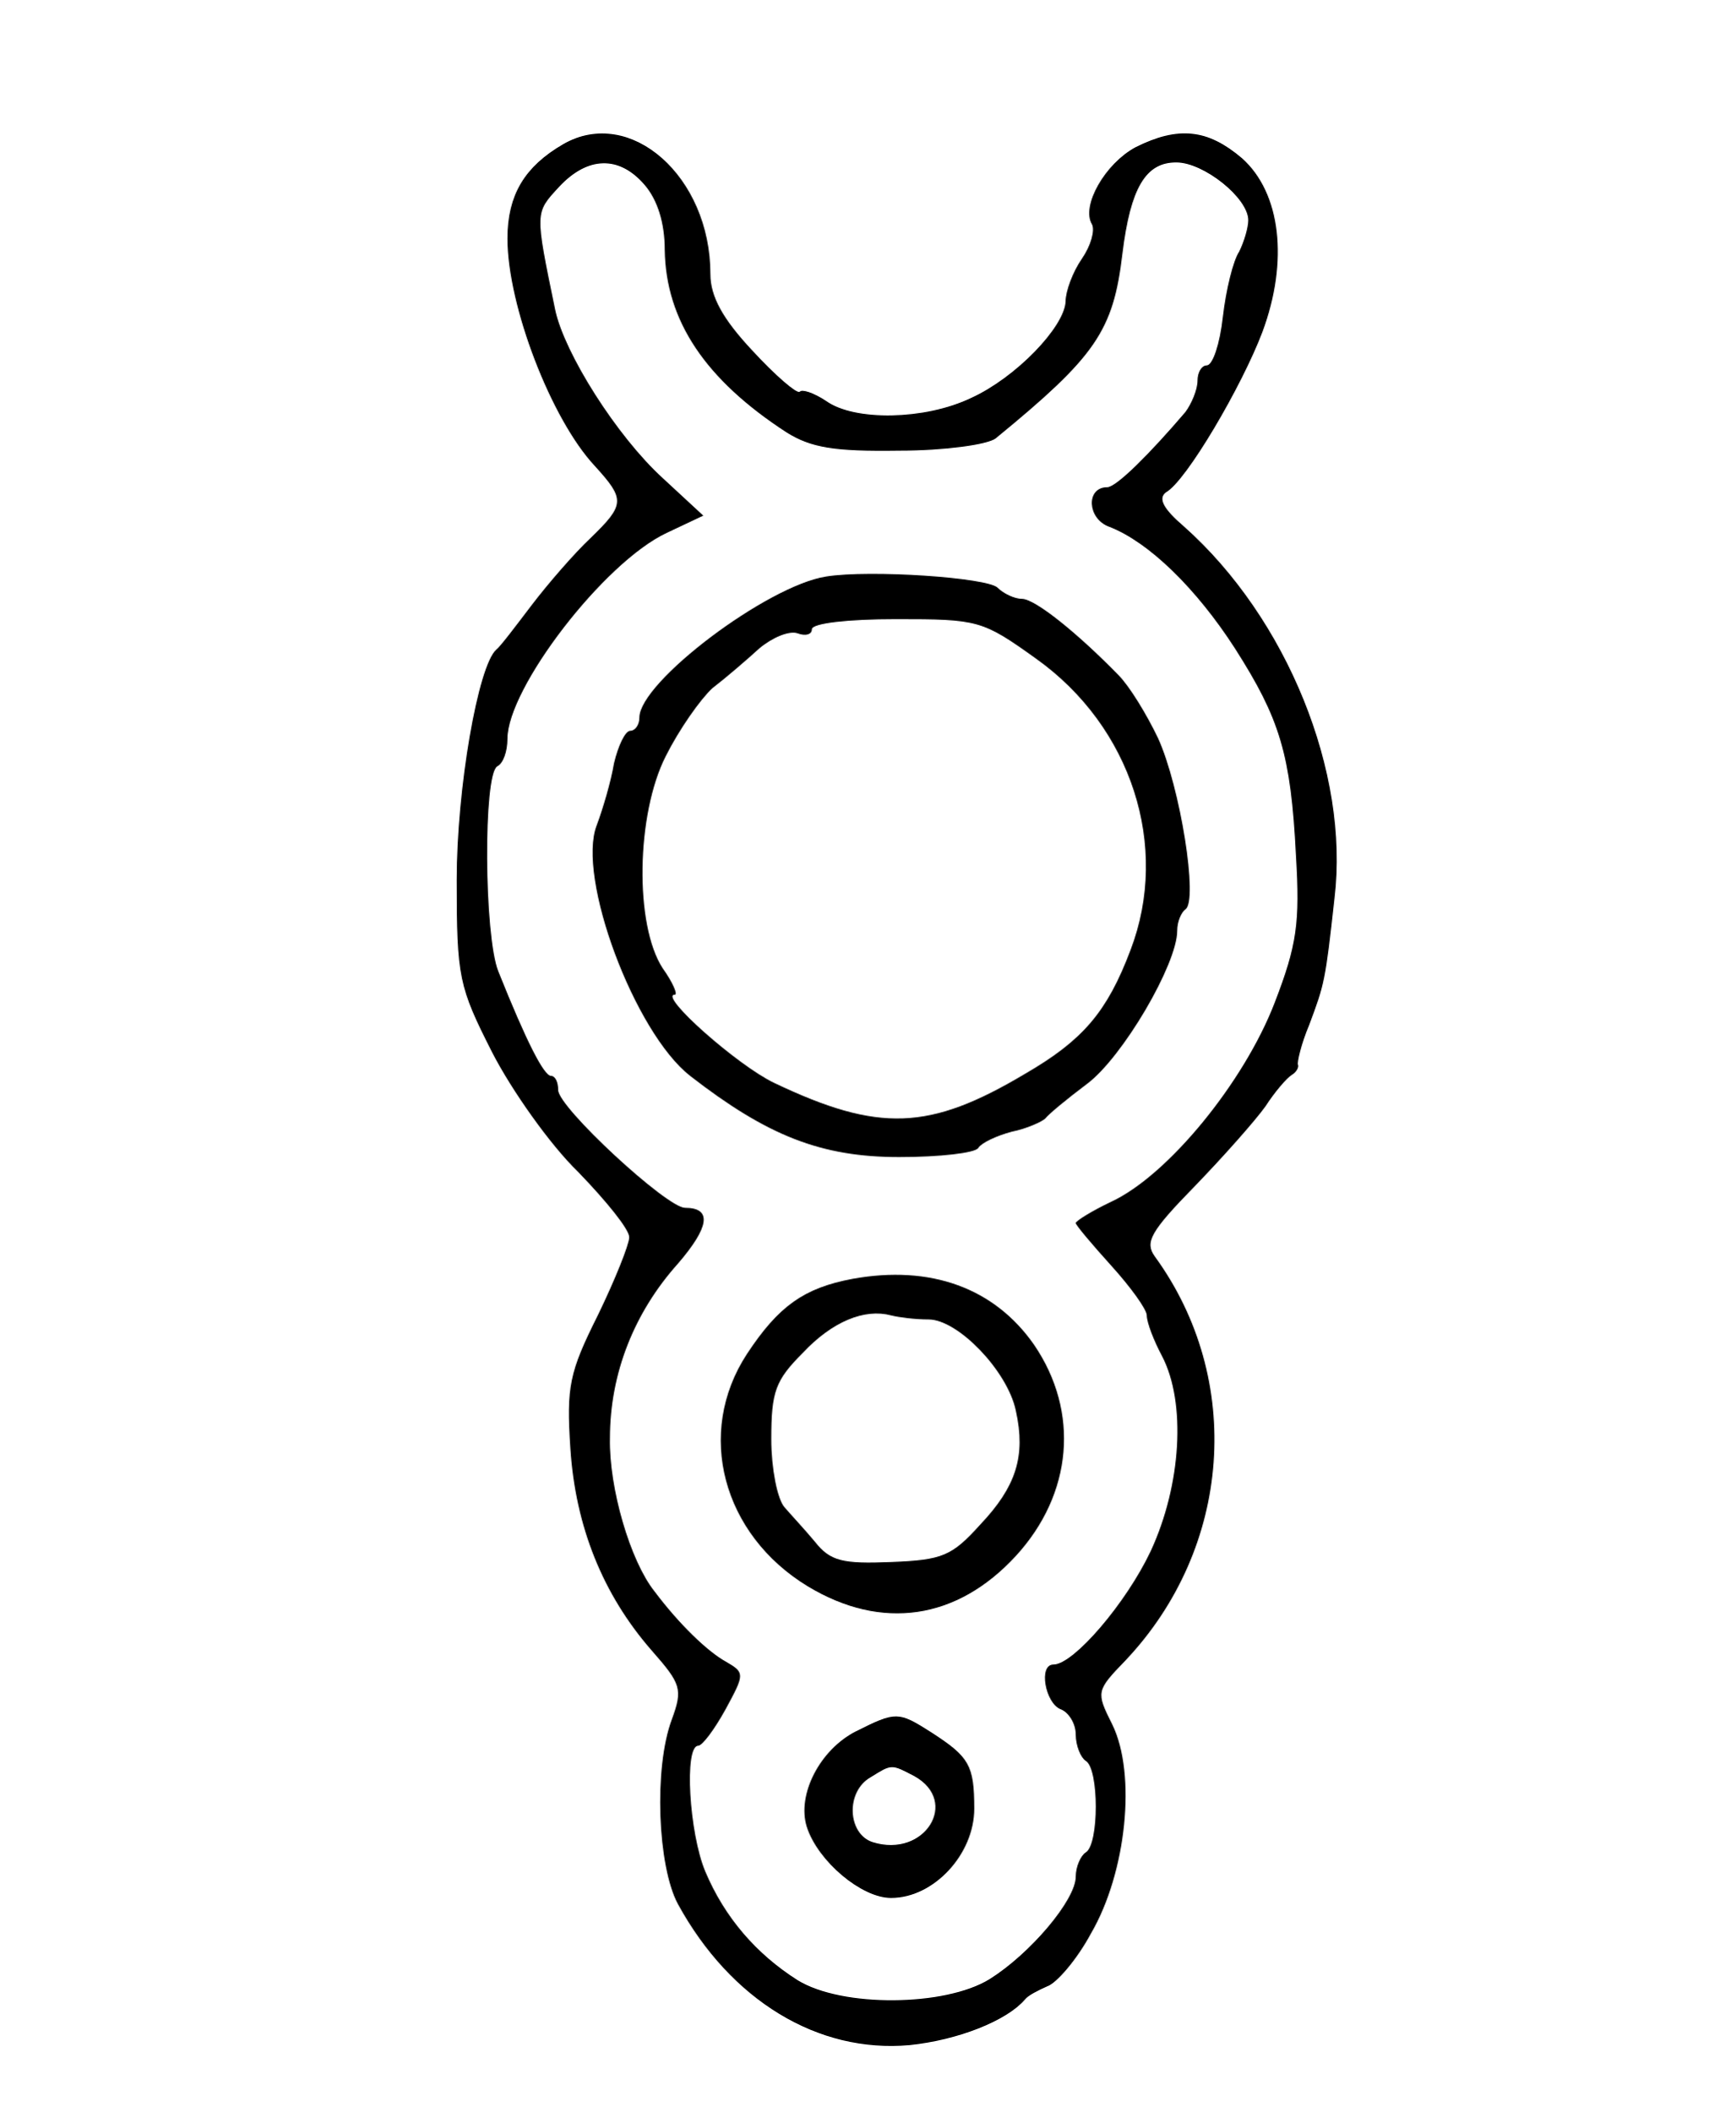
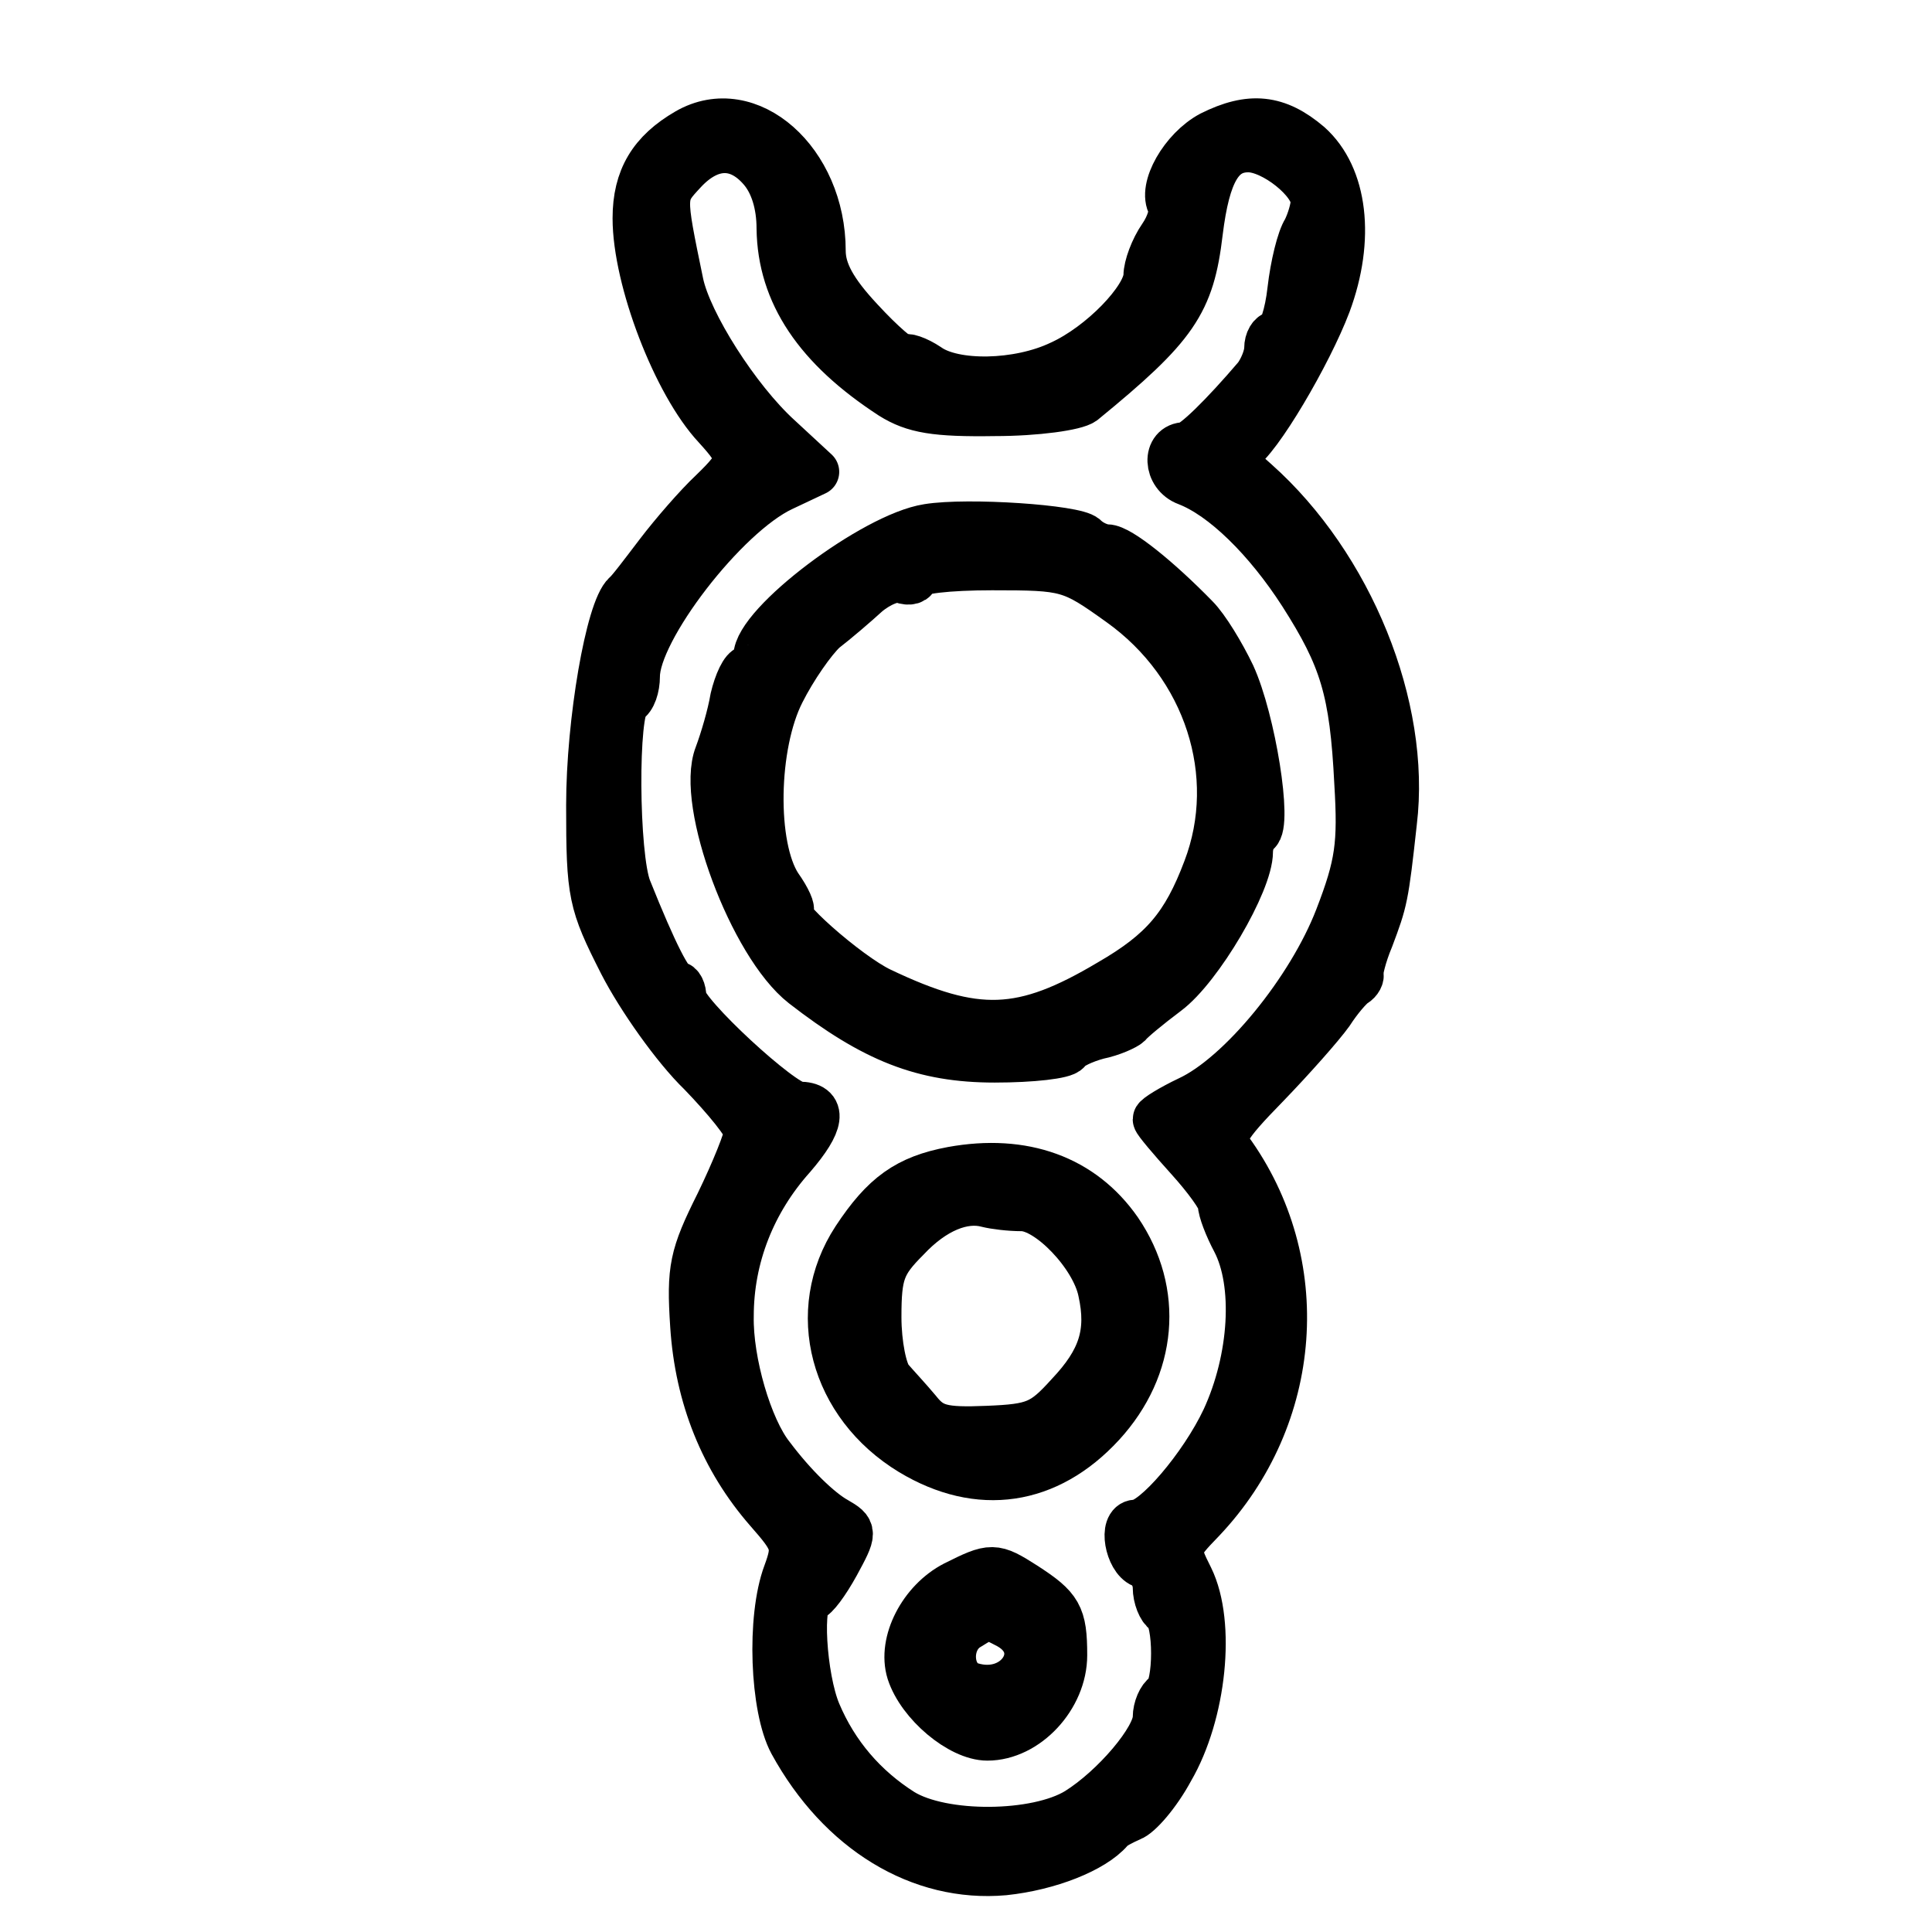
- <svg xmlns="http://www.w3.org/2000/svg" version="1.0" width="171pt" height="208pt" viewBox="0 0 171 208" preserveAspectRatio="xMidYMid meet">
-   <g transform="translate(0,208) scale(0.1,-0.1)" fill="#000000" stroke="none">
+ <svg xmlns="http://www.w3.org/2000/svg" version="1.0" width="24" height="24" viewBox="0 0 171 208" preserveAspectRatio="xMidYMid meet">
+   <g transform="translate(0,208) scale(0.1,-0.1)" fill="currentColor" stroke="currentColor" stroke-width="51" stroke-linejoin="round" stroke-linecap="round">
    <path d="M555 1938 c-38 -22 -55 -50 -55 -93 0 -66 43 -178 86 -224 30 -33 30 -38 -4 -71 -16 -15 -42 -45 -58 -66 -16 -21 -31 -41 -35 -44 -18 -16 -39 -137 -39 -227 0 -96 2 -105 35 -170 19 -37 57 -91 85 -118 27 -28 50 -56 50 -64 0 -7 -14 -42 -31 -77 -28 -56 -31 -70 -27 -131 5 -77 32 -144 80 -199 29 -33 31 -38 20 -68 -18 -48 -14 -145 6 -182 52 -95 138 -147 228 -139 48 5 96 24 114 45 3 4 13 9 22 13 9 3 29 26 43 52 35 60 45 157 21 206 -16 32 -16 33 13 63 105 111 117 277 29 398 -10 14 -5 24 40 70 28 29 59 64 69 78 9 14 21 28 26 31 5 3 7 8 6 10 -1 2 3 20 11 39 15 40 16 43 25 125 15 124 -47 276 -148 366 -21 18 -26 28 -18 34 20 11 75 105 95 158 26 70 18 137 -20 171 -34 29 -63 32 -105 11 -30 -16 -54 -58 -43 -76 3 -6 -1 -21 -10 -34 -9 -13 -16 -32 -16 -42 -1 -25 -49 -75 -93 -95 -46 -22 -115 -23 -143 -3 -12 8 -24 12 -26 9 -3 -2 -24 16 -47 41 -29 31 -41 53 -41 75 0 96 -79 166 -145 128z m80 -40 c13 -15 20 -38 20 -64 1 -70 40 -128 120 -180 24 -15 47 -19 111 -18 45 0 87 6 95 12 99 81 116 106 125 182 8 65 23 90 53 90 27 0 71 -35 71 -57 0 -7 -4 -21 -9 -31 -6 -9 -13 -38 -16 -64 -3 -27 -10 -48 -16 -48 -5 0 -9 -7 -9 -15 0 -9 -6 -23 -12 -31 -35 -41 -68 -74 -77 -74 -21 0 -20 -31 2 -39 39 -15 86 -61 124 -120 44 -69 55 -104 60 -204 4 -66 1 -88 -21 -145 -30 -78 -105 -170 -161 -196 -19 -9 -35 -19 -35 -21 0 -2 16 -21 35 -42 19 -21 35 -43 35 -49 0 -7 7 -25 15 -40 24 -46 19 -127 -11 -192 -24 -51 -76 -112 -96 -112 -15 0 -8 -38 7 -44 8 -3 15 -14 15 -25 0 -11 5 -23 10 -26 13 -8 13 -82 0 -90 -5 -3 -10 -14 -10 -24 0 -23 -45 -76 -85 -101 -44 -27 -145 -28 -189 -1 -41 26 -72 62 -91 107 -16 38 -21 124 -7 124 4 0 16 16 27 36 19 35 19 36 0 47 -18 10 -46 37 -70 69 -24 30 -45 102 -44 151 0 64 24 124 67 172 31 36 34 55 7 55 -18 0 -125 99 -125 116 0 8 -3 14 -7 14 -7 0 -24 33 -52 103 -14 35 -15 194 -1 202 6 3 10 15 10 27 0 50 95 174 157 203 l36 17 -40 37 c-45 41 -97 123 -106 166 -20 97 -20 95 4 121 28 30 59 31 84 2z" />
    <path d="M814 1512 c-58 -9 -184 -104 -184 -139 0 -7 -4 -13 -9 -13 -5 0 -12 -15 -16 -32 -3 -18 -11 -45 -17 -61 -20 -51 37 -204 92 -247 76 -59 129 -80 206 -80 40 0 75 4 78 9 3 5 18 12 33 16 15 3 30 10 33 13 3 4 21 19 41 34 35 26 89 118 89 151 0 9 4 18 8 21 13 8 -5 121 -27 169 -11 23 -28 51 -39 62 -40 41 -82 75 -95 75 -7 0 -18 5 -24 11 -10 10 -126 18 -169 11z m207 -81 c94 -67 132 -185 93 -287 -23 -61 -47 -89 -104 -122 -94 -56 -144 -58 -247 -9 -36 17 -115 87 -98 87 3 0 -2 12 -12 26 -28 43 -26 152 3 209 13 26 34 56 46 67 13 10 34 28 46 39 13 11 30 18 38 15 8 -3 14 -1 14 4 0 6 36 10 83 10 81 0 85 -1 138 -39z" />
    <path d="M840 820 c-48 -9 -73 -27 -104 -74 -51 -78 -24 -178 60 -229 73 -44 147 -33 205 30 56 61 63 142 18 208 -39 56 -102 79 -179 65z m75 -40 c29 0 78 -51 86 -90 10 -45 0 -75 -35 -112 -28 -31 -37 -35 -88 -37 -48 -2 -60 1 -75 20 -10 12 -24 27 -30 34 -7 8 -13 38 -13 67 0 47 4 58 31 85 29 31 61 44 87 37 8 -2 24 -4 37 -4z" />
    <path d="M843 374 c-35 -18 -58 -62 -48 -94 11 -34 54 -70 83 -70 42 0 82 43 82 88 0 43 -5 51 -42 75 -33 21 -35 21 -75 1z m58 -44 c45 -25 10 -81 -41 -65 -25 8 -27 50 -2 64 21 13 20 13 43 1z" />
  </g>
</svg>
